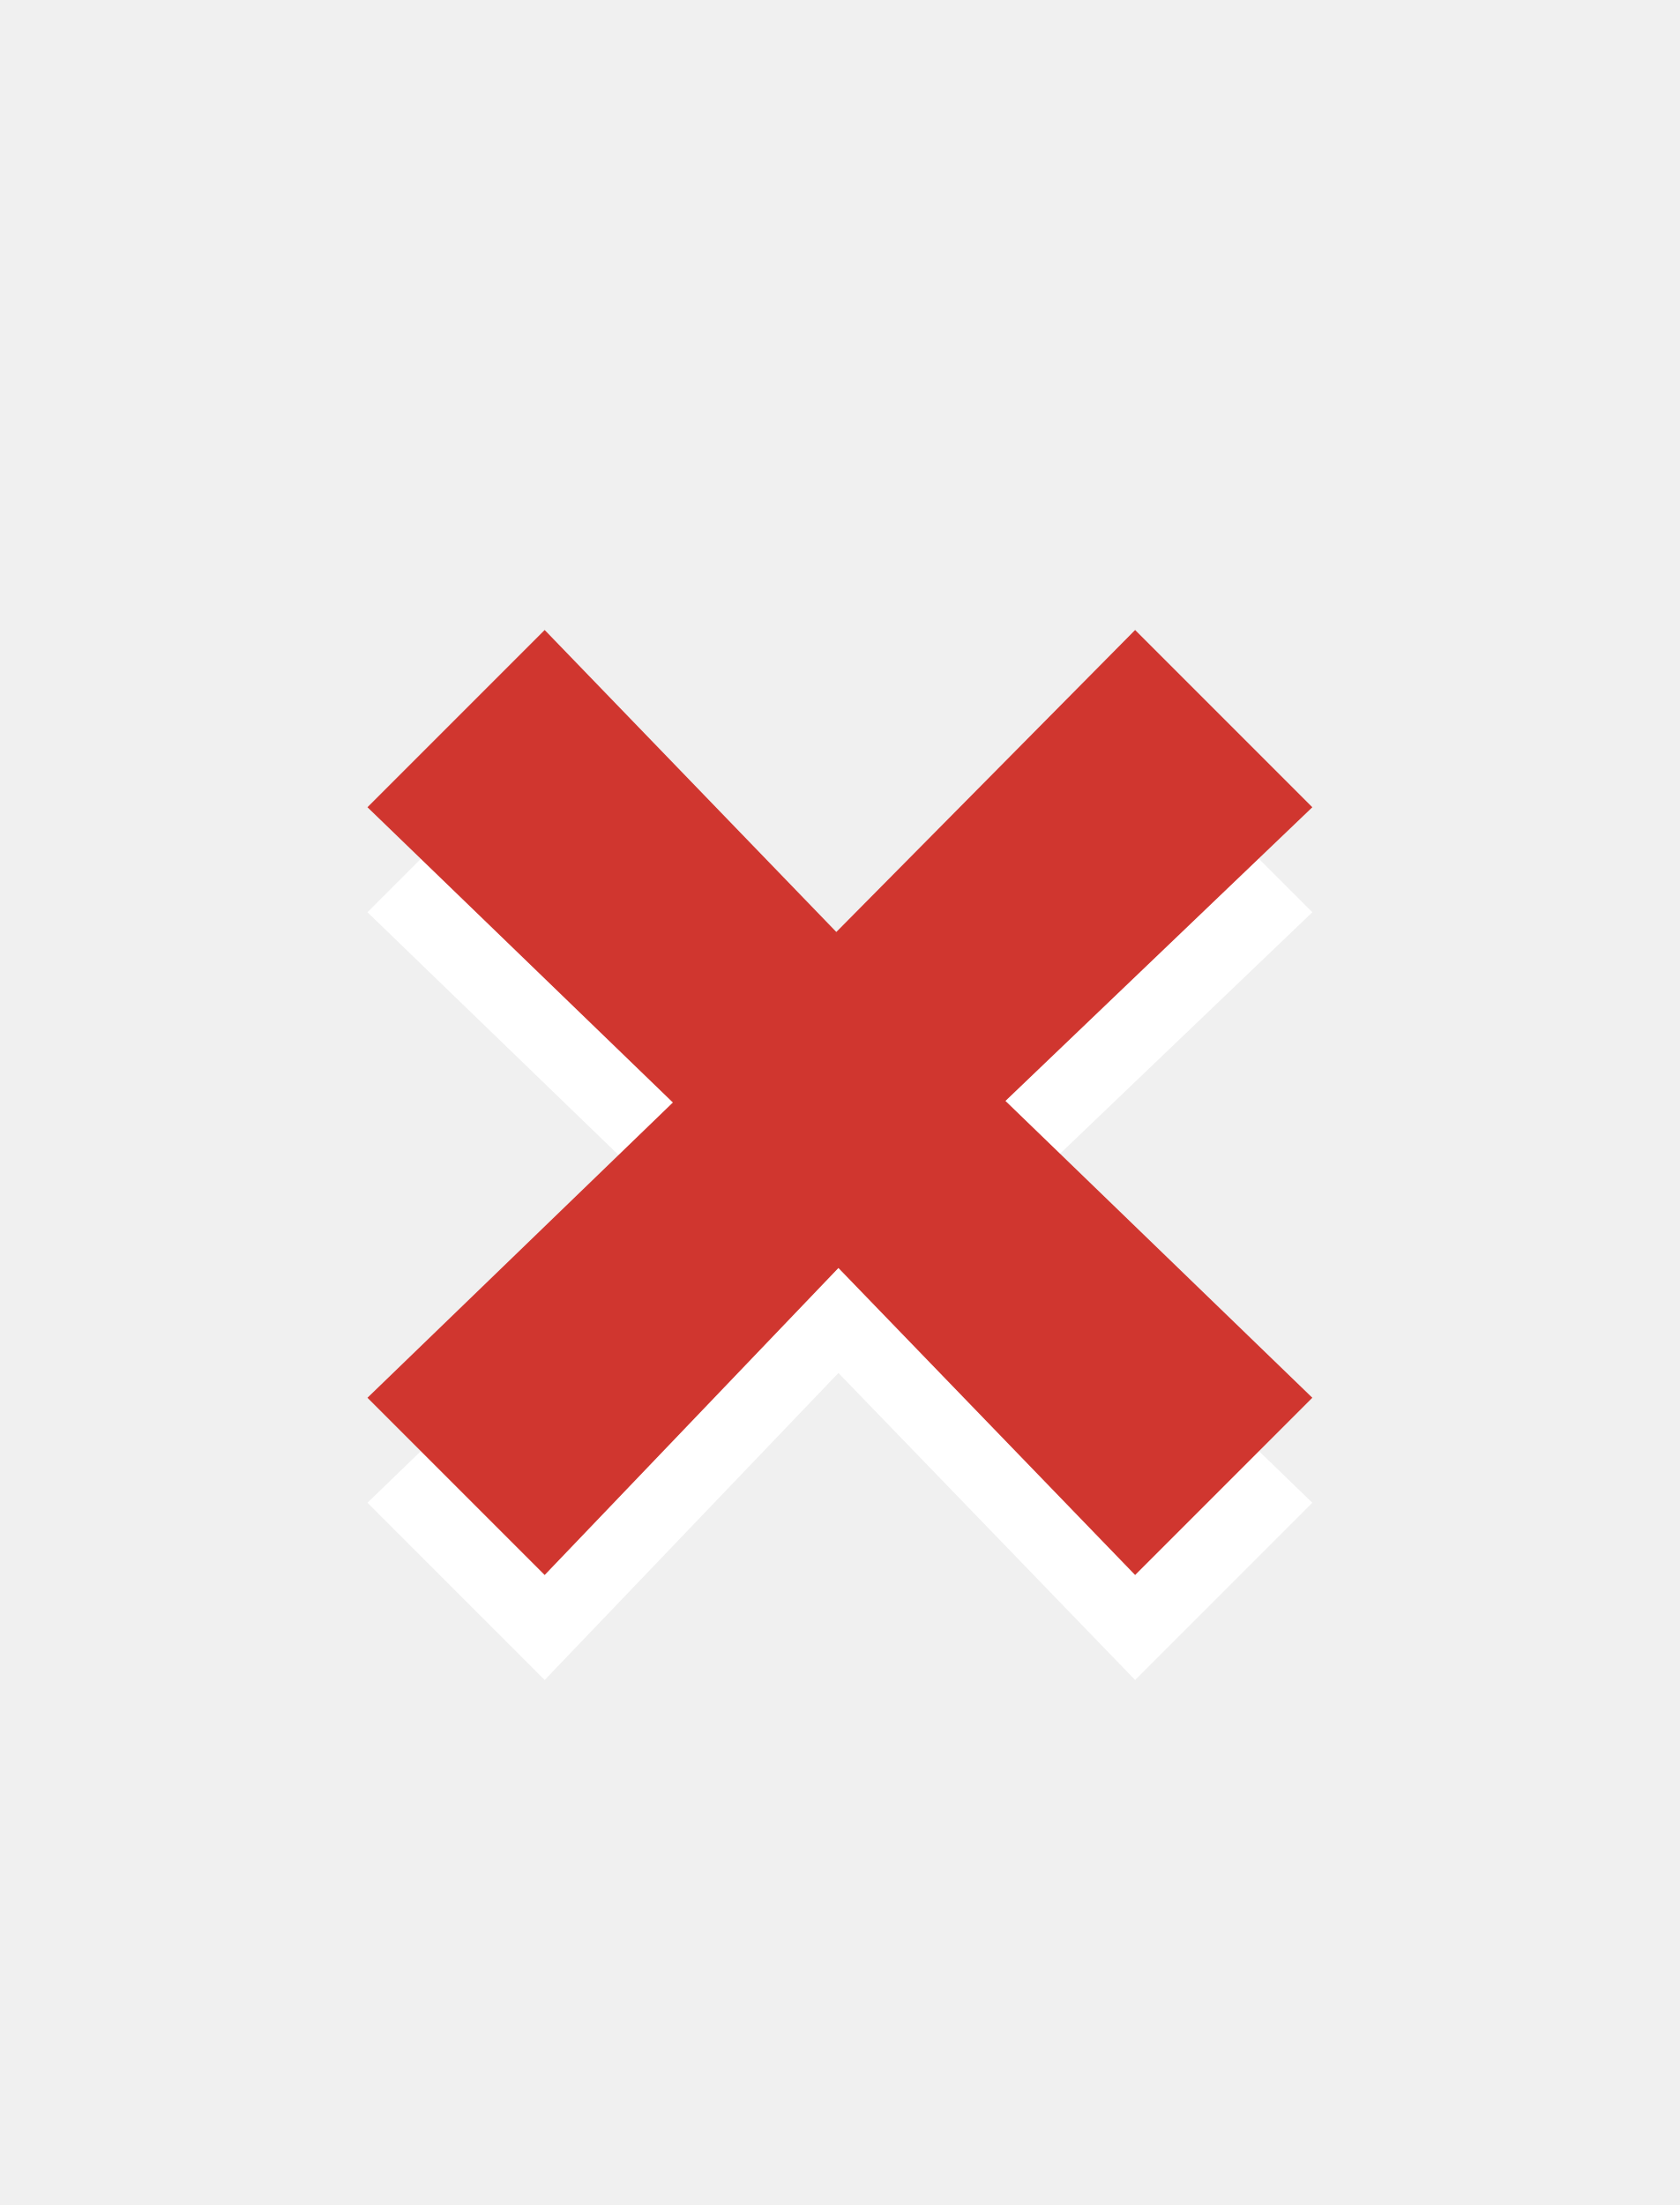
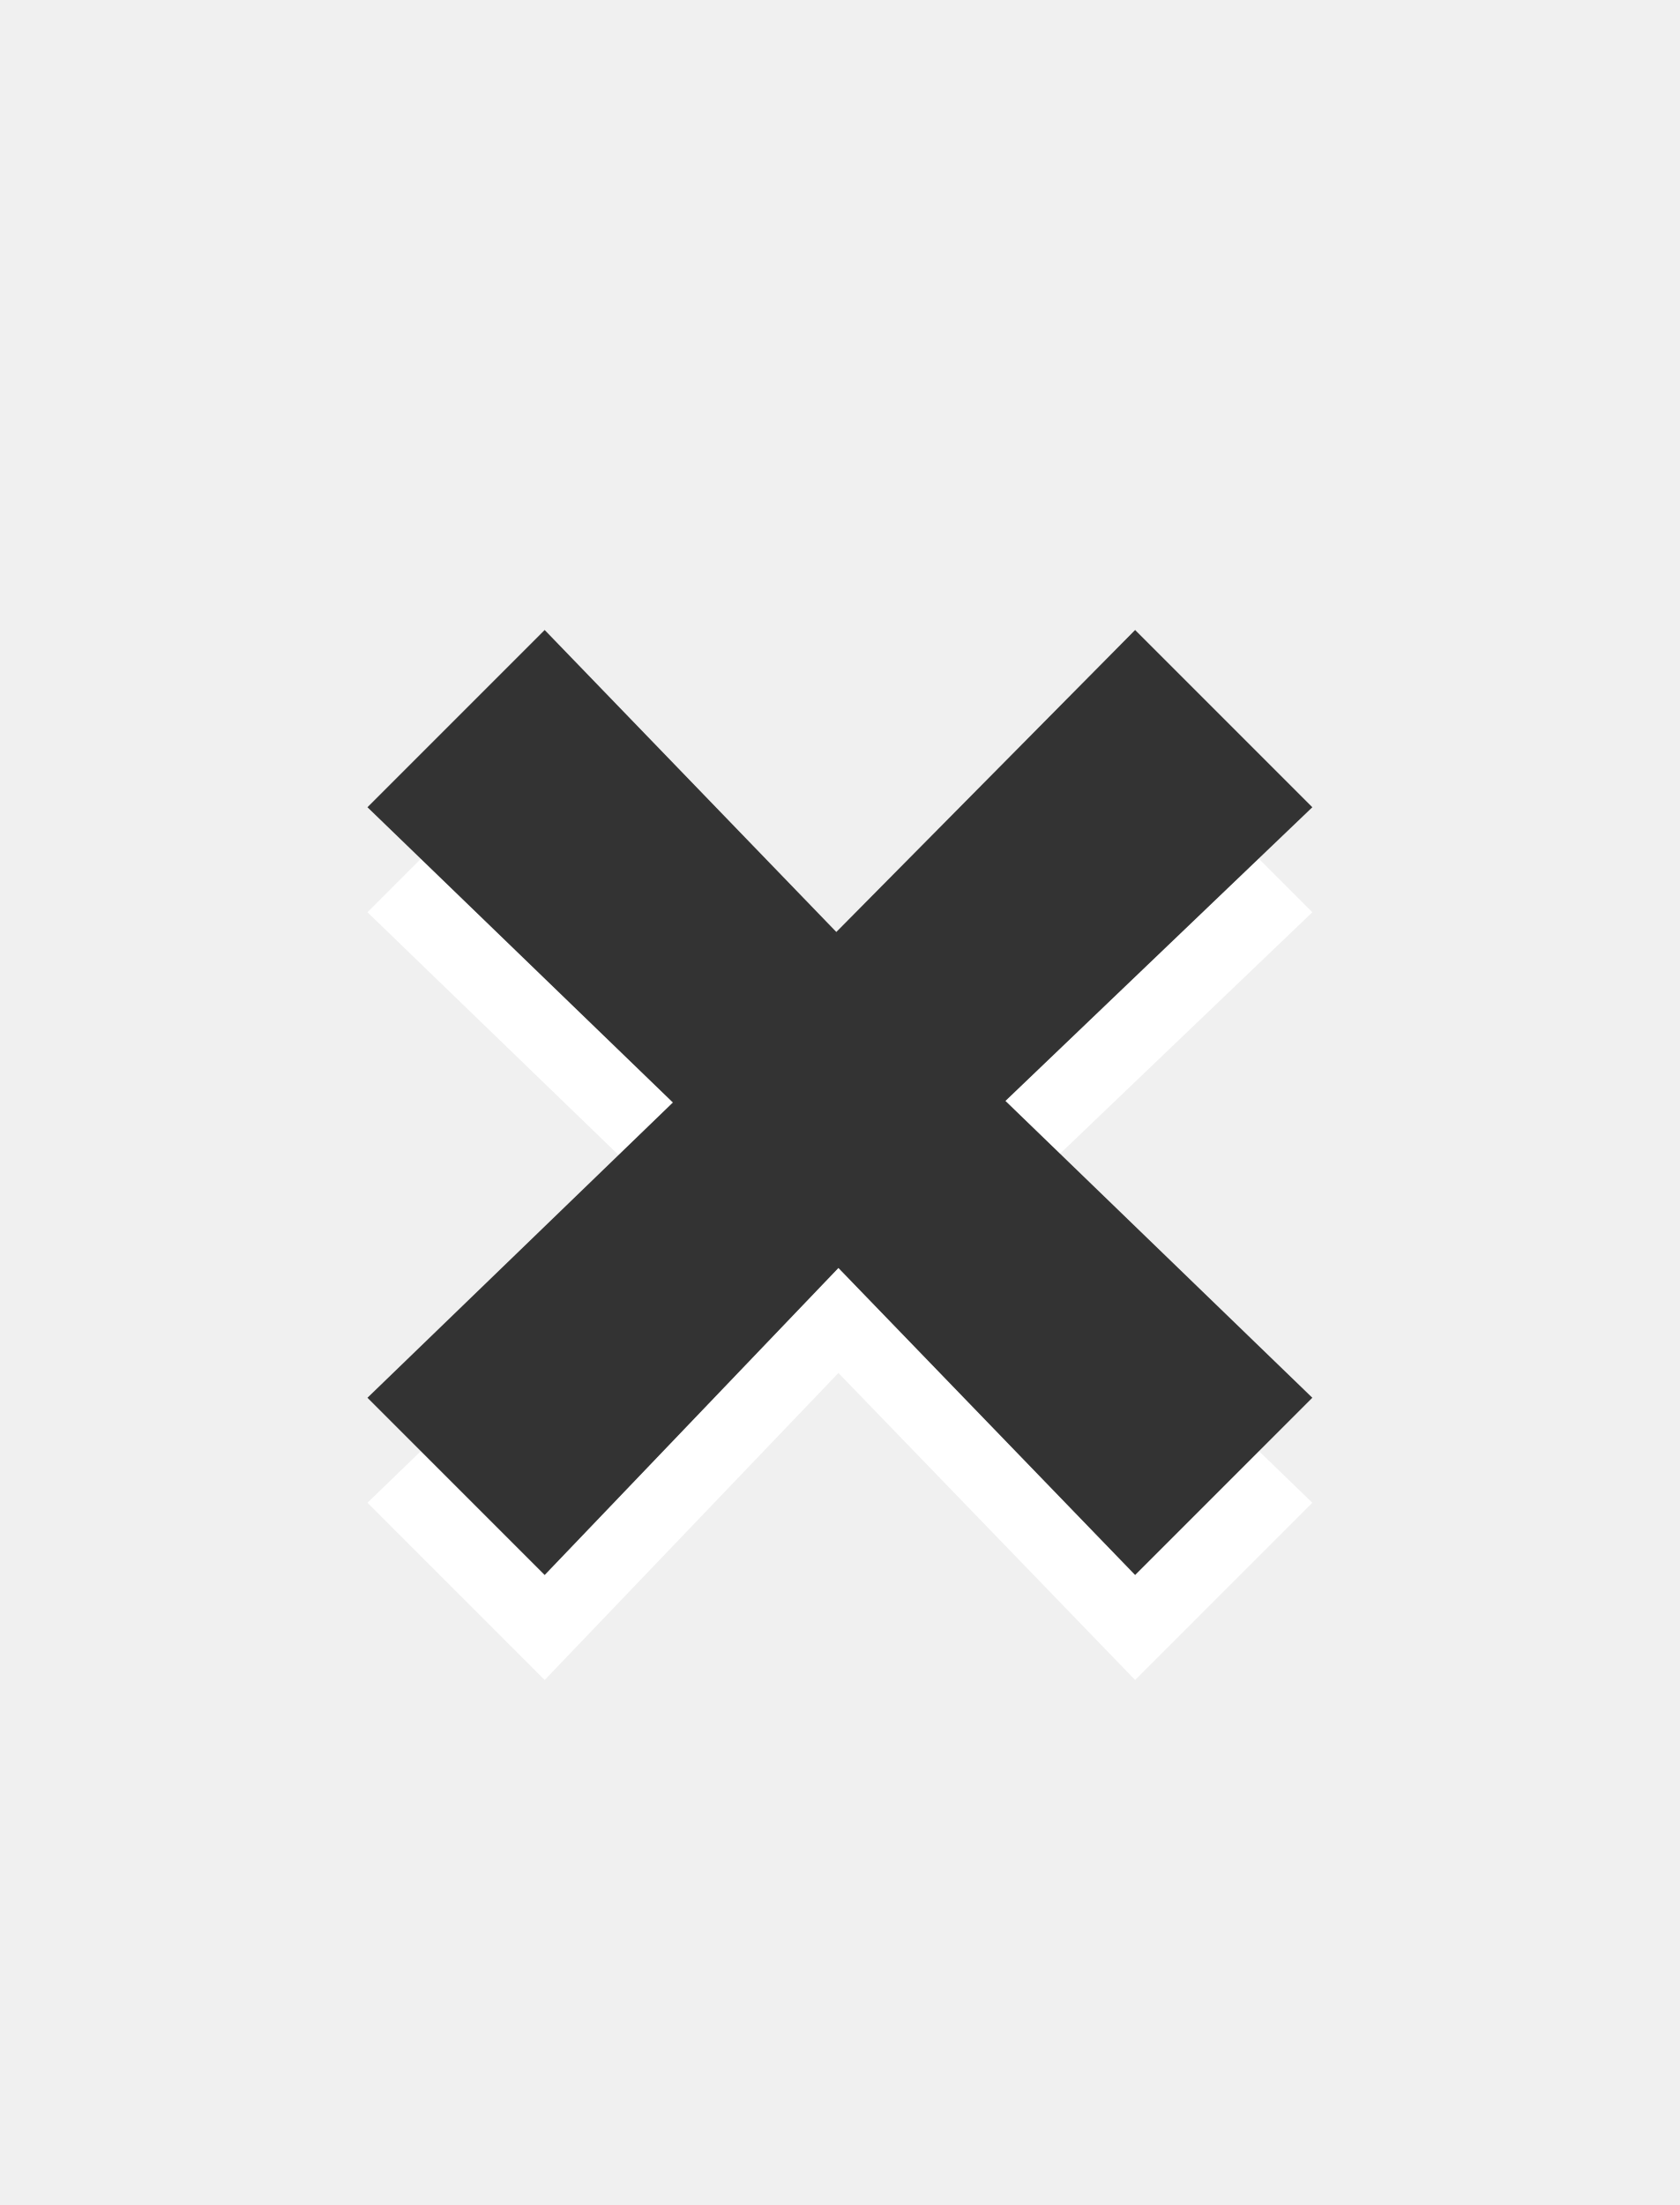
<svg xmlns="http://www.w3.org/2000/svg" height="21" width="16" version="1.1" id="svg2">
  <defs id="defs4">
    <linearGradient id="a" y2="12.083" gradientUnits="userSpaceOnUse" x2="11.17" gradientTransform="matrix(.70711 .70711 -.70711 .70711 10.121 -2.435)" y1="7.844" x1="6.931">
      <stop offset="0" id="stop7" />
      <stop stop-color="#646464" offset="1" id="stop9" />
    </linearGradient>
  </defs>
  <path d="M 7.966,9.876 10.812,7 12.5,8.688 9.577,11.485 12.5,14.312 10.812,16 7.986,13.076 5.188,16 3.5,14.312 6.409,11.5 3.5,8.688 5.188,7 7.966,9.876 z" id="path11" style="fill:#ffffff;fill-rule:evenodd" />
-   <path d="M 7.966,8.876 10.812,6 12.5,7.688 9.577,10.485 12.5,13.312 10.812,15 7.986,12.076 5.188,15 3.5,13.312 6.409,10.5 3.5,7.688 5.188,6 7.966,8.876 z" id="path13" style="fill:#d0362f;fill-opacity:1;fill-rule:evenodd" />
+   <path d="M 7.966,8.876 10.812,6 12.5,7.688 9.577,10.485 12.5,13.312 10.812,15 7.986,12.076 5.188,15 3.5,13.312 6.409,10.5 3.5,7.688 5.188,6 7.966,8.876 z" id="path13" style="fill:#333333;fill-opacity:1;fill-rule:evenodd" />
</svg>
